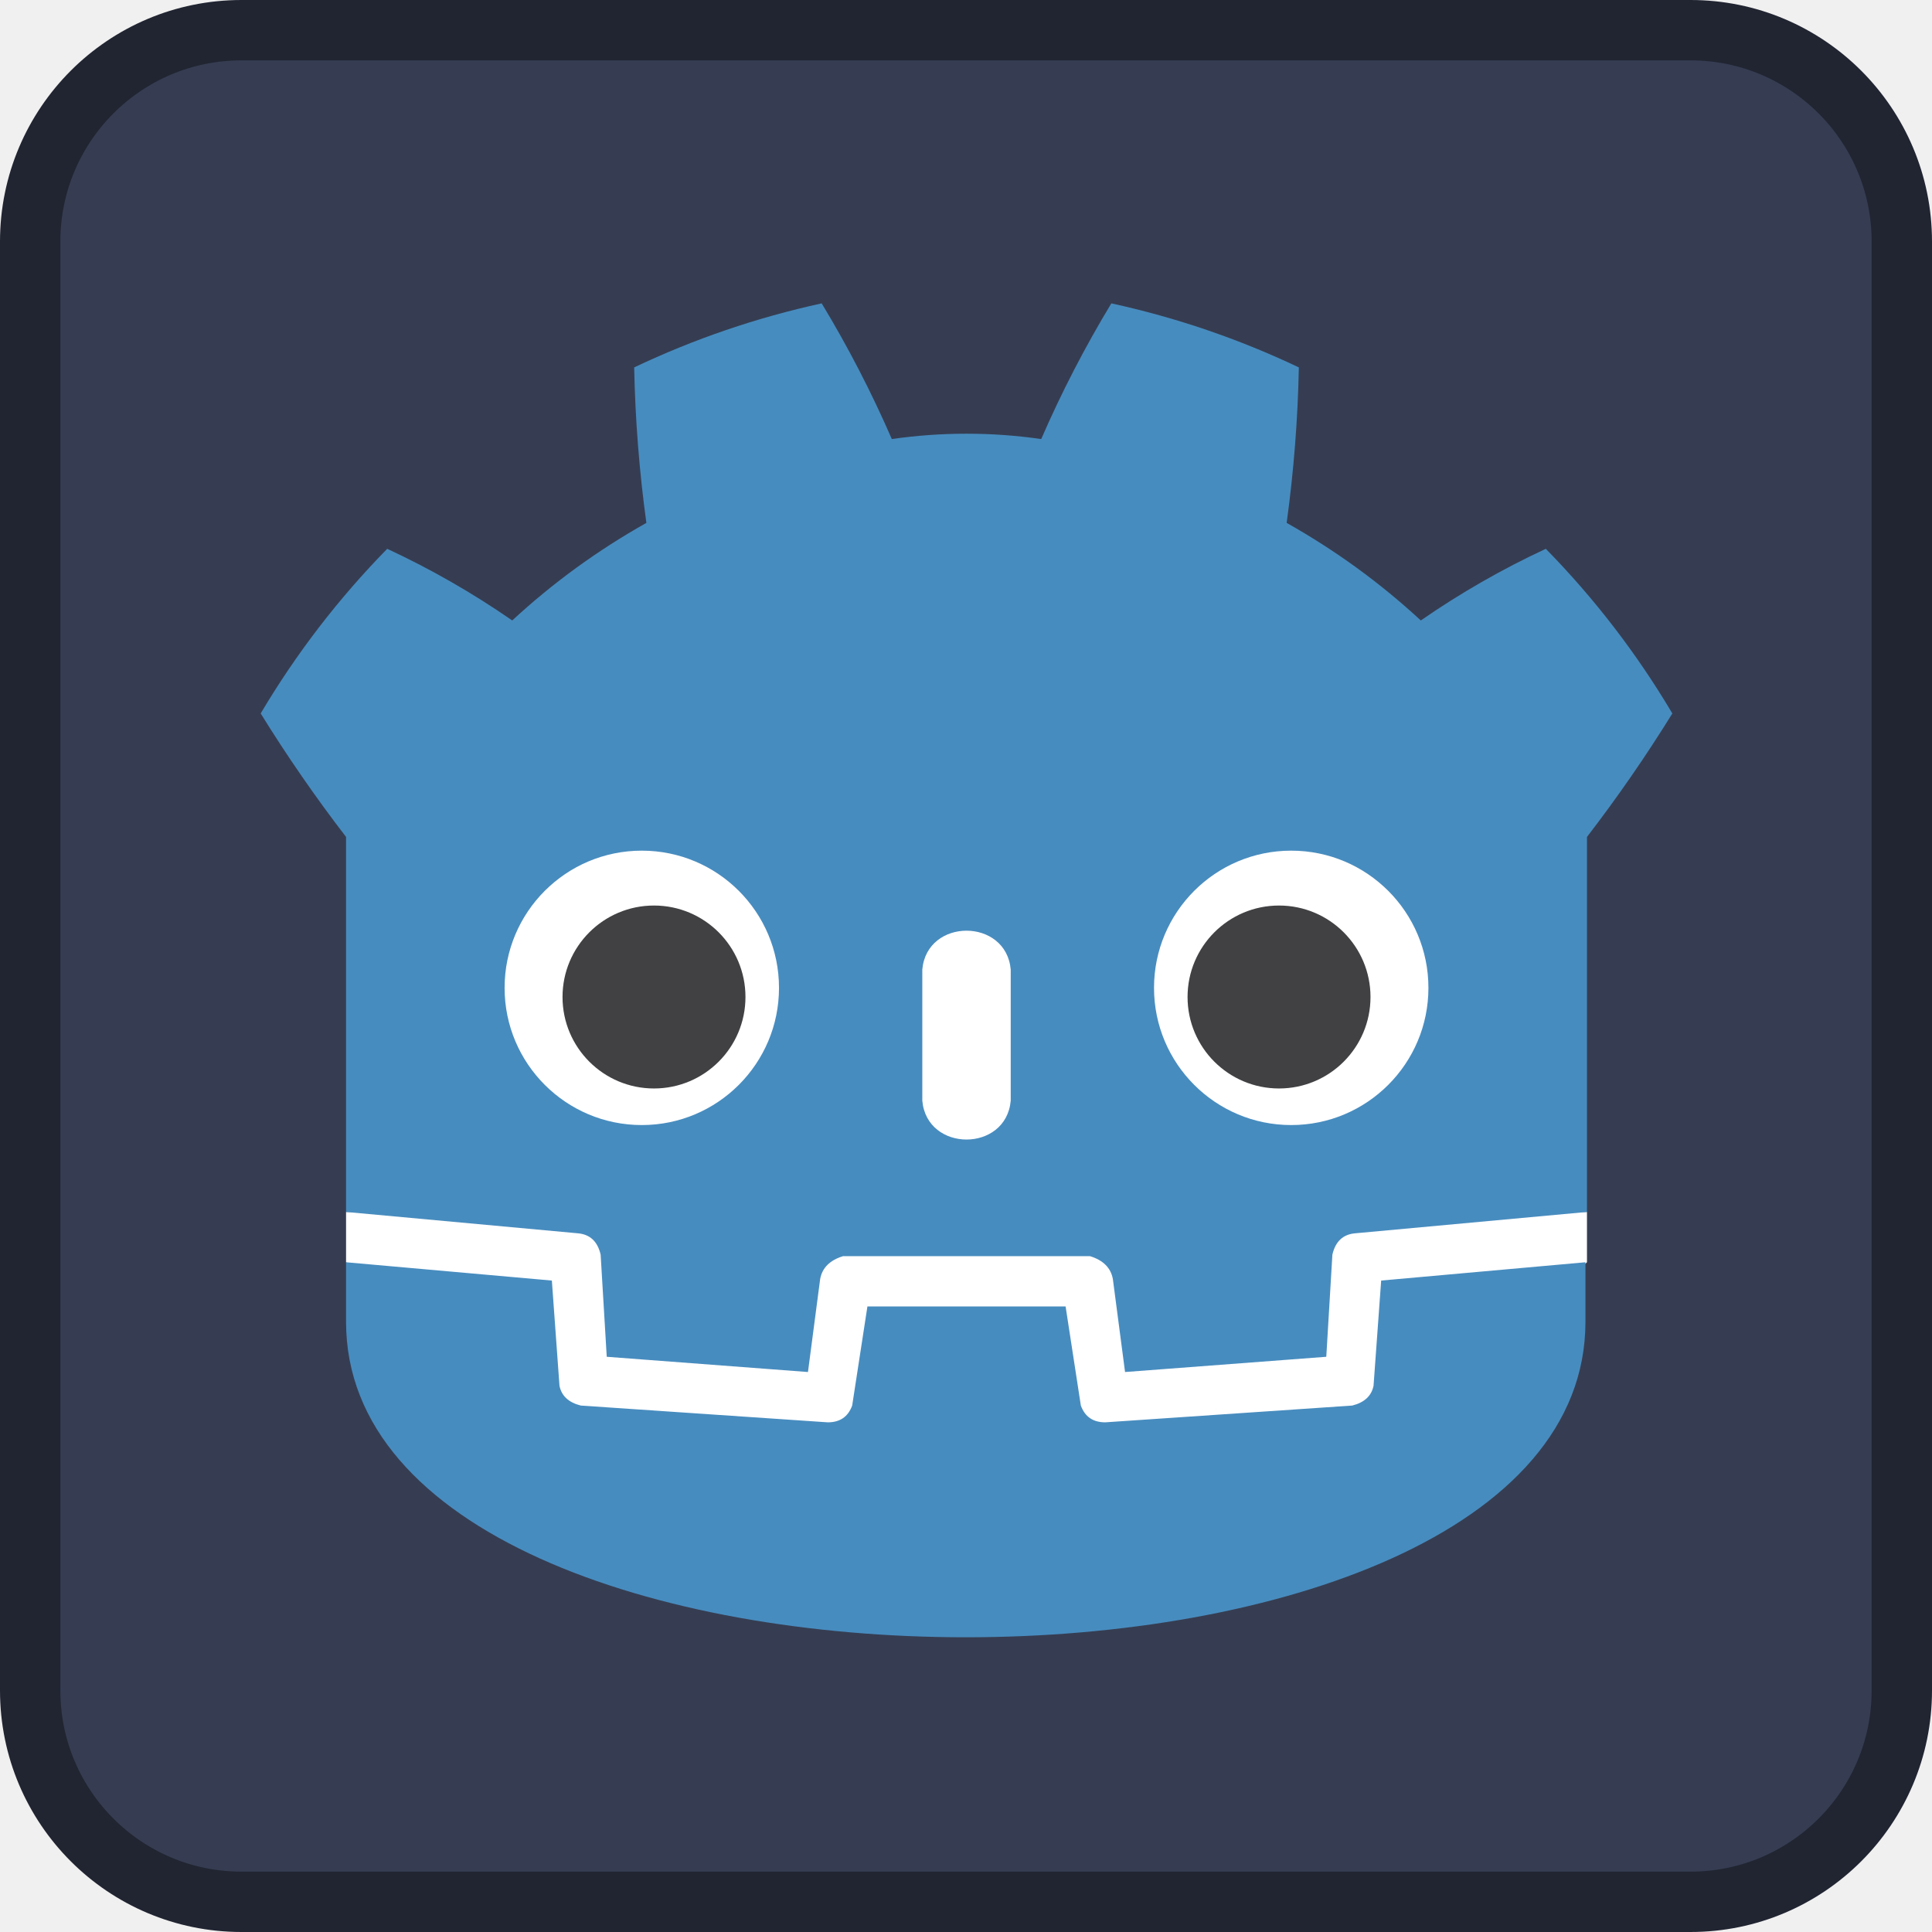
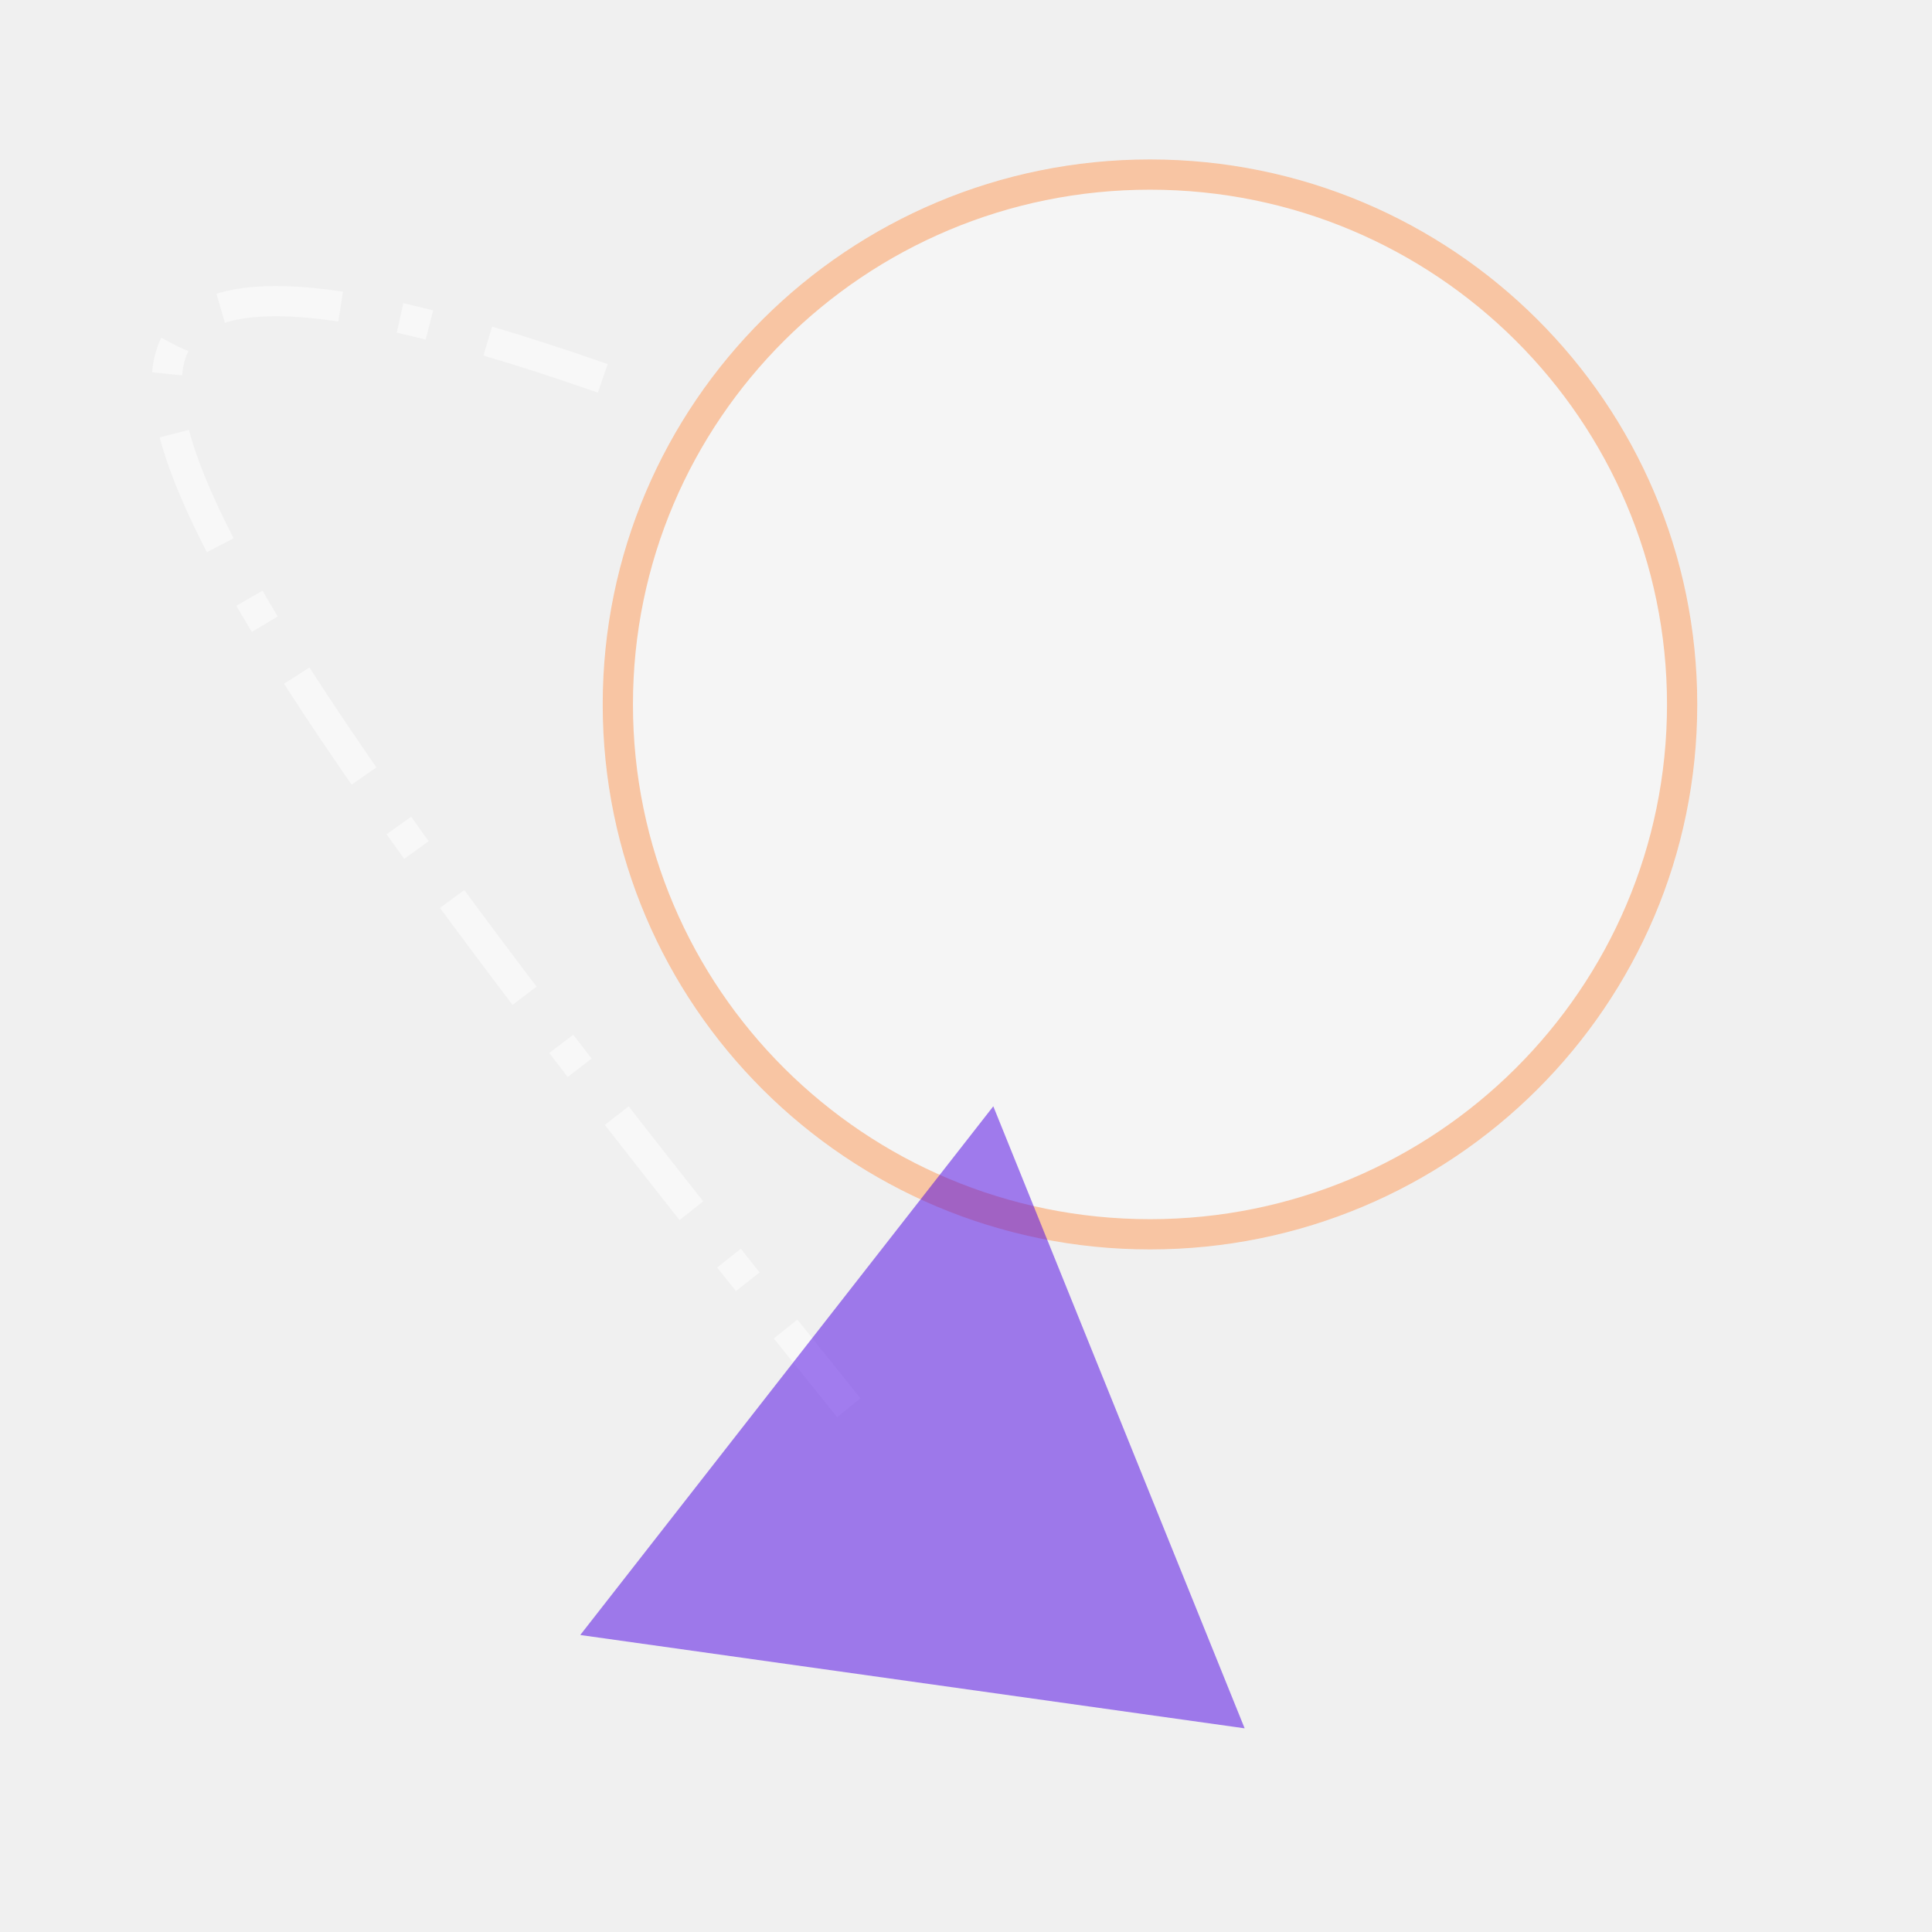
- <svg xmlns="http://www.w3.org/2000/svg" height="128" width="128">
-   <rect x="2" y="2" width="124" height="124" rx="14" fill="#363d52" stroke="#212532" stroke-width="4" />
-   <g transform="scale(.101) translate(122 122)">
-     <g fill="#fff">
-       <path d="M105 673v33q407 354 814 0v-33z" />
-       <path fill="#478cbf" d="m105 673 152 14q12 1 15 14l4 67 132 10 8-61q2-11 15-15h162q13 4 15 15l8 61 132-10 4-67q3-13 15-14l152-14V427q30-39 56-81-35-59-83-108-43 20-82 47-40-37-88-64 7-51 8-102-59-28-123-42-26 43-46 89-49-7-98 0-20-46-46-89-64 14-123 42 1 51 8 102-48 27-88 64-39-27-82-47-48 49-83 108 26 42 56 81zm0 33v39c0 276 813 276 813 0v-39l-134 12-5 69q-2 10-14 13l-162 11q-12 0-16-11l-10-65H447l-10 65q-4 11-16 11l-162-11q-12-3-14-13l-5-69z" />
-       <path d="M483 600c3 34 55 34 58 0v-86c-3-34-55-34-58 0z" />
-       <circle cx="725" cy="526" r="90" />
-       <circle cx="299" cy="526" r="90" />
-     </g>
-     <g fill="#414042">
-       <circle cx="307" cy="532" r="60" />
-       <circle cx="717" cy="532" r="60" />
-     </g>
+ <svg xmlns="http://www.w3.org/2000/svg" width="64" height="64" viewBox="0 0 16.933 16.933" version="1.1" id="svg1">
+   <defs id="defs1" />
+   <g id="layer1">
+     <ellipse style="opacity:0.503;fill:#f9f9f9;stroke:#ff9955;stroke-width:0.265;stroke-dasharray:none;paint-order:markers fill stroke;stroke-dashoffset:0;stroke-linecap:butt" id="path2" cx="10.079" cy="6.174" rx="4.664" ry="4.644" />
+     <path style="opacity:0.503;fill:none;stroke:#ffffff;stroke-width:0.265;stroke-linecap:butt;stroke-dasharray:1.06, 0.53, 0.265, 0.53;stroke-dashoffset:0;stroke-opacity:1;paint-order:markers fill stroke" d="M 5.283,3.316 C -0.884,1.164 0.83,4.139 7.44,12.339" id="path3" />
+     <path style="opacity:0.503;fill:#4a00e4;fill-opacity:1;stroke:none;stroke-width:0.265;stroke-linecap:butt;stroke-dasharray:1.06, 0.53, 0.265, 0.53;stroke-dashoffset:0;stroke-opacity:1;paint-order:markers fill stroke" id="path4" d="M 10.552,9.06 12.755,14.512 6.932,13.694 Z" transform="translate(-1.846252,0.6359671)" />
  </g>
</svg>
